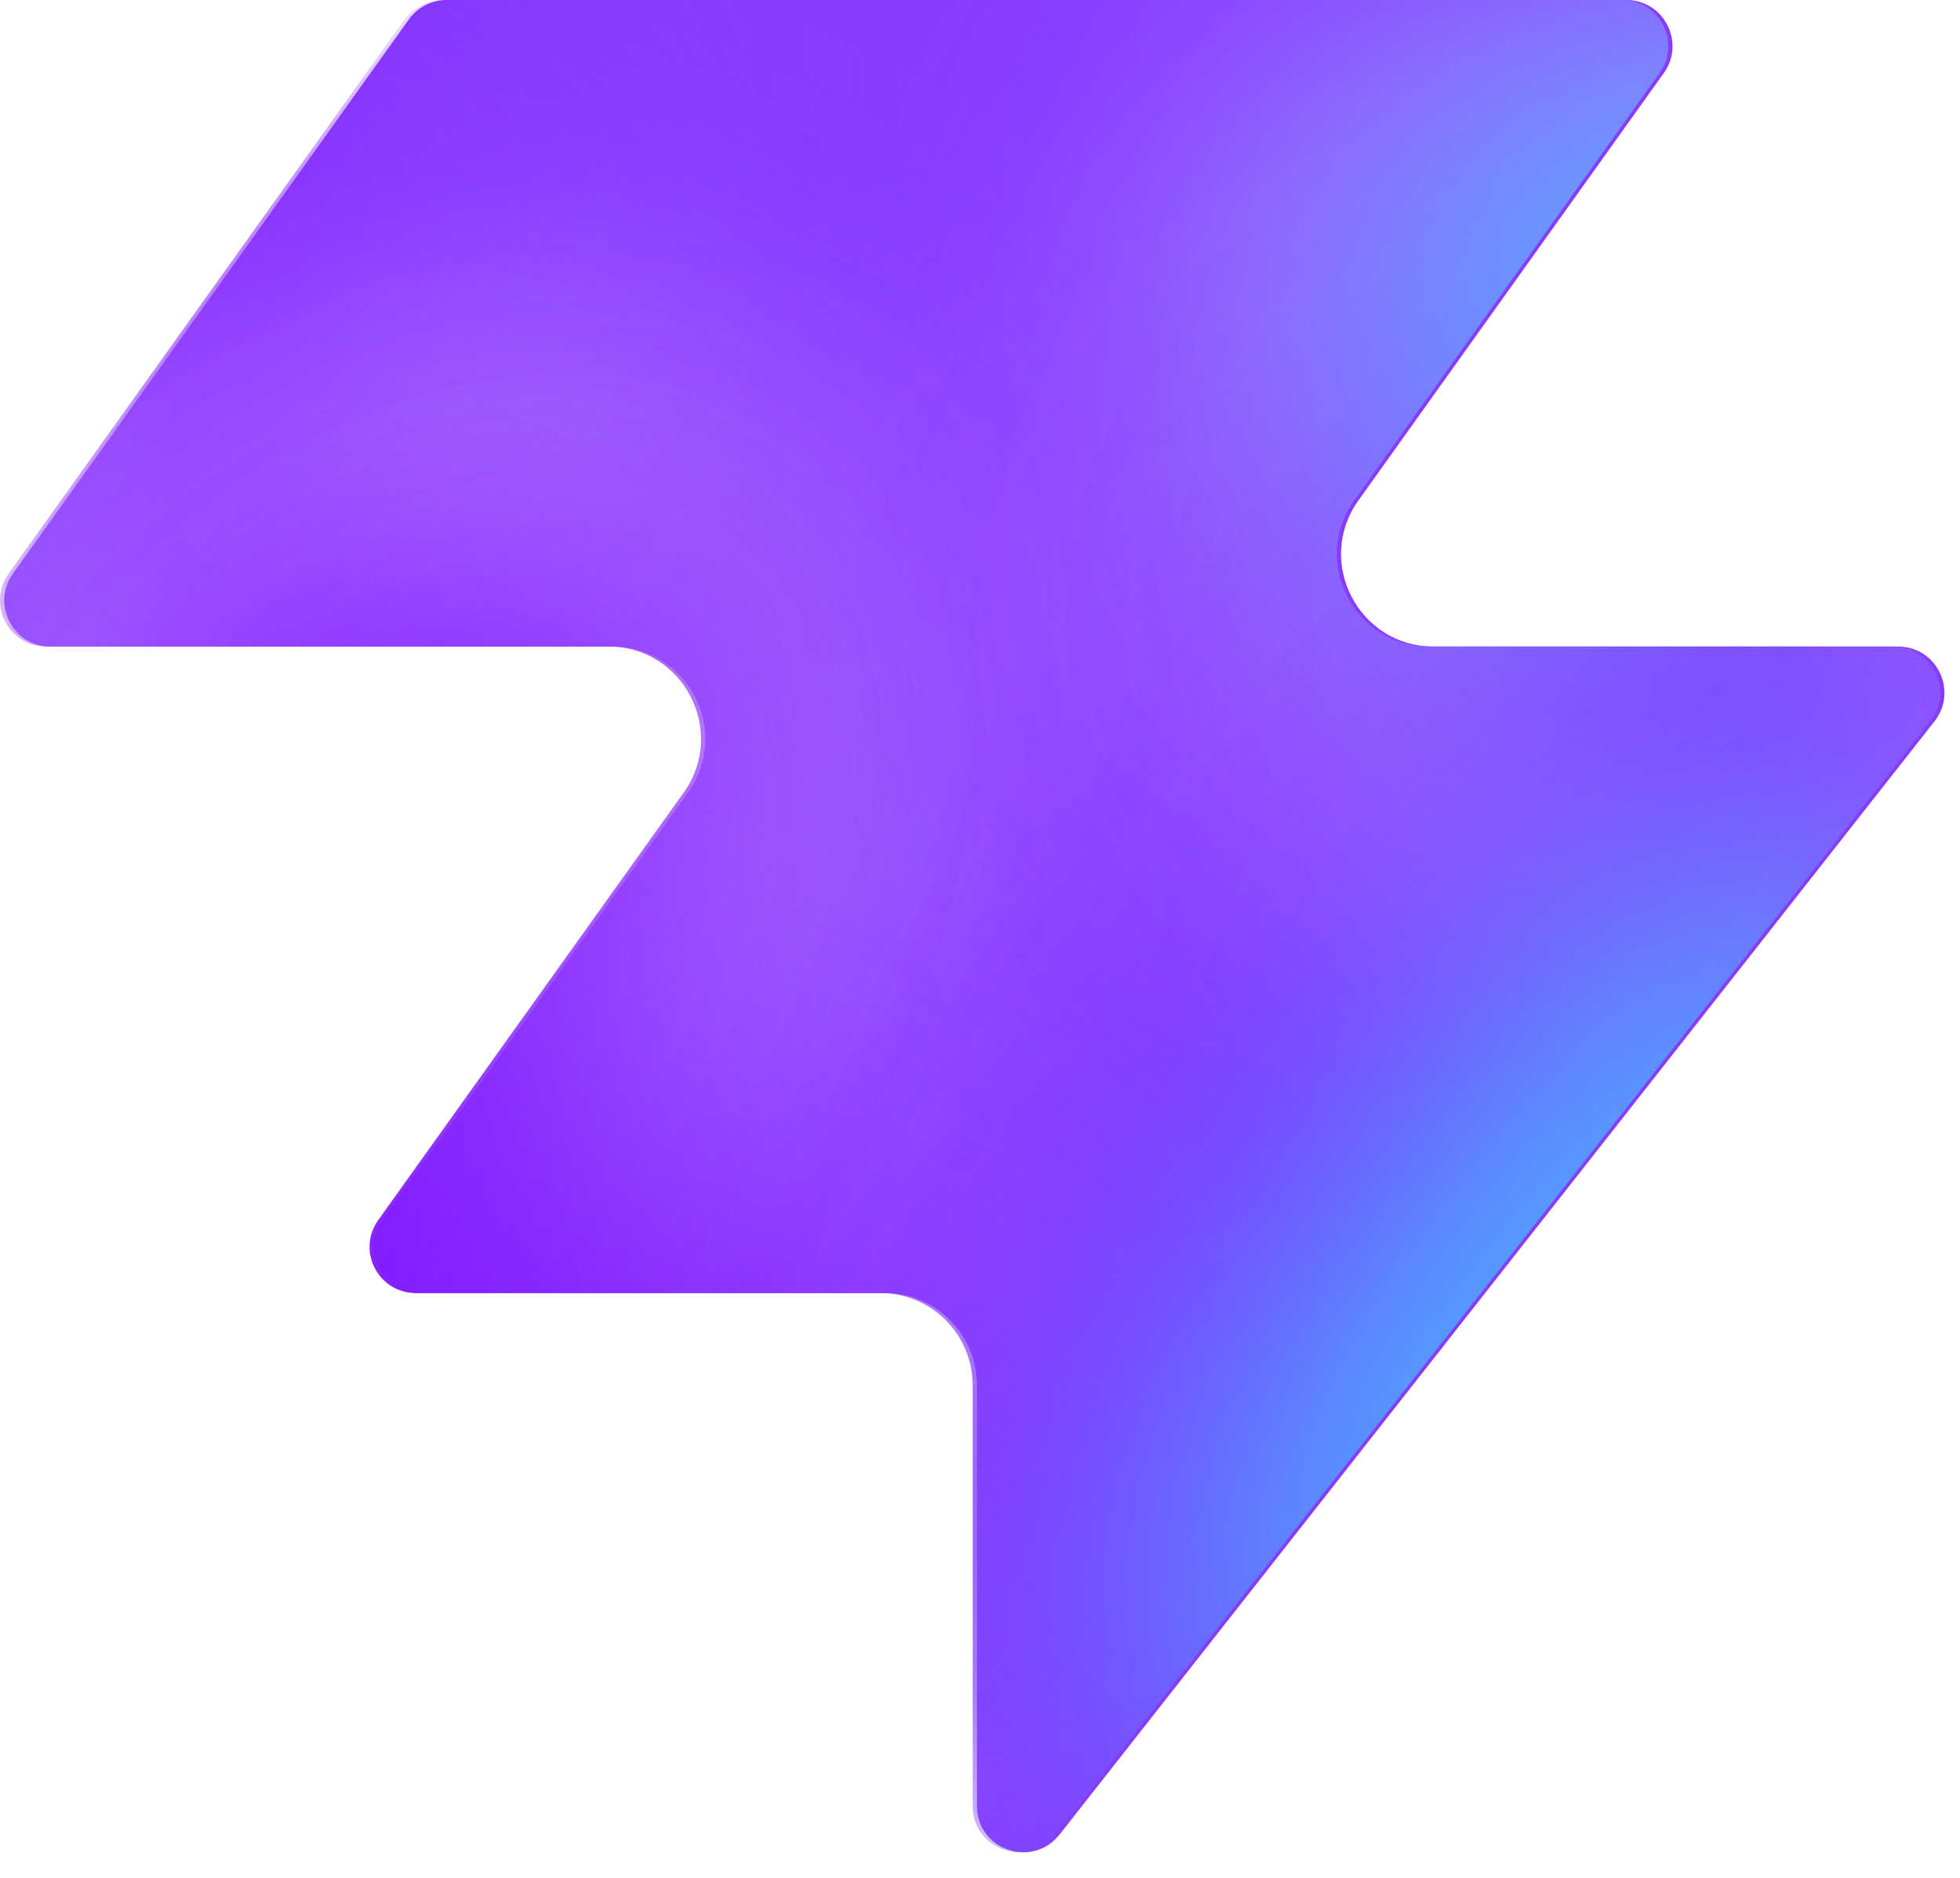
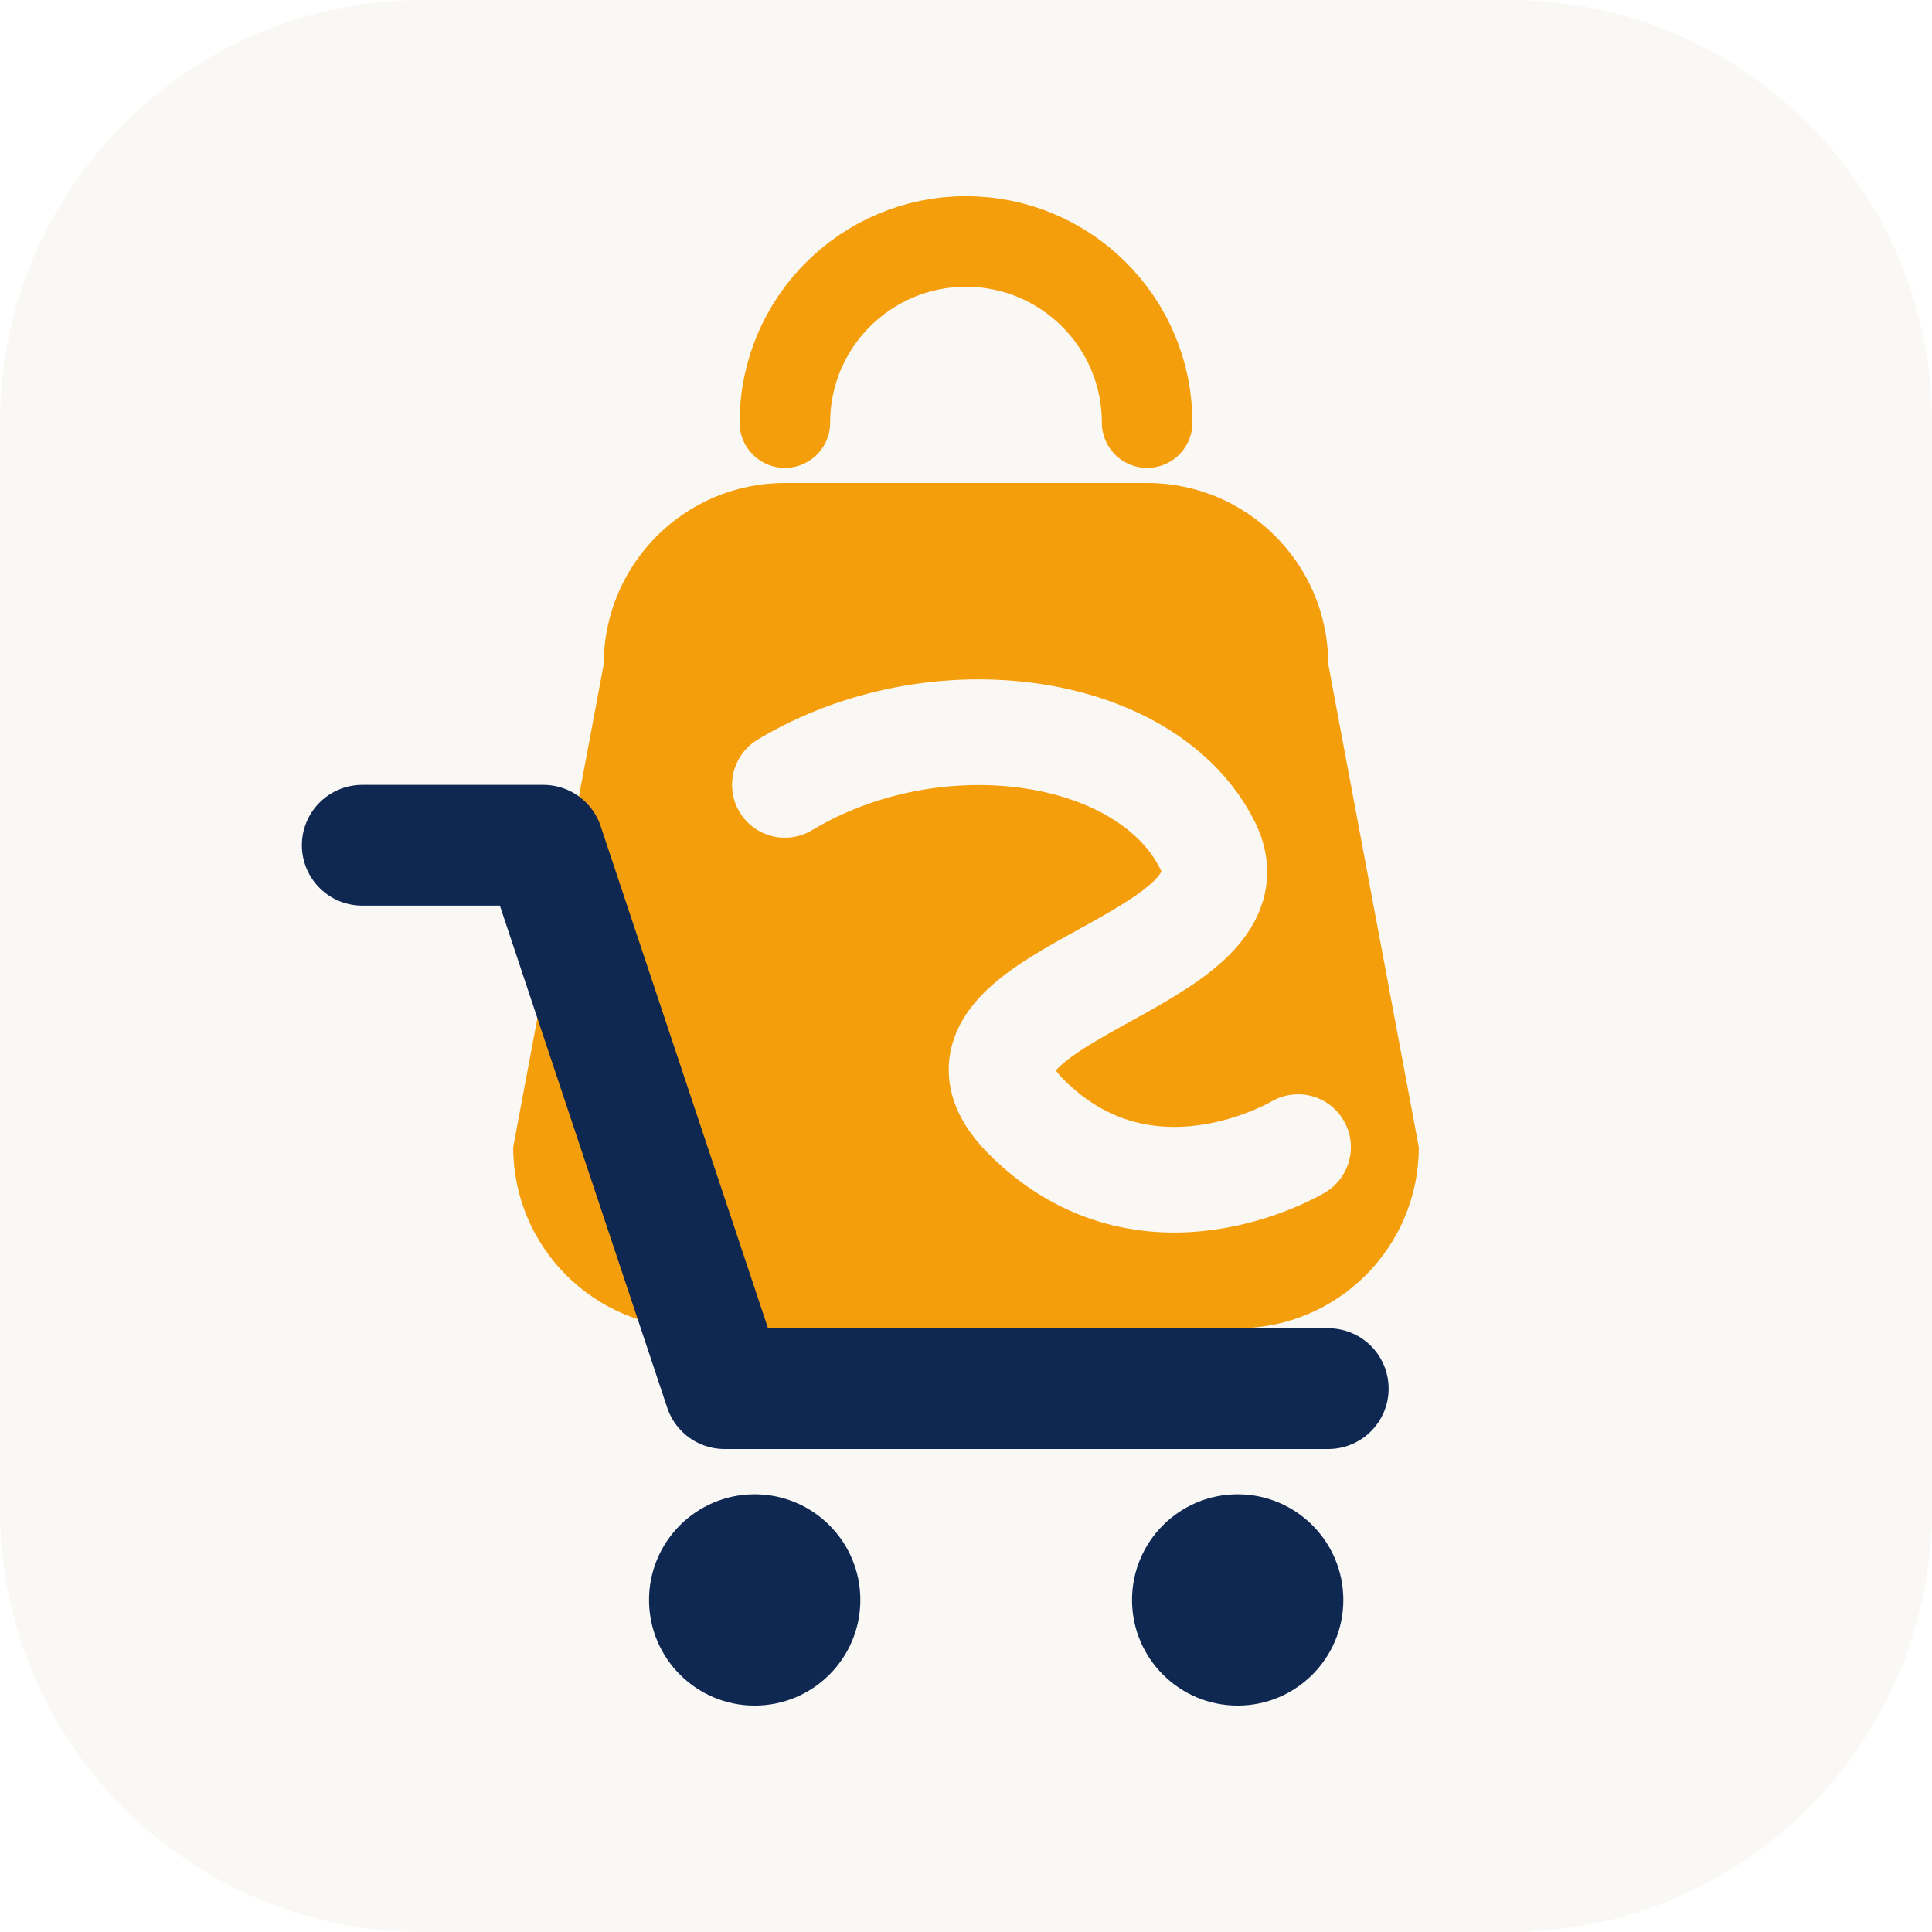
- <svg xmlns="http://www.w3.org/2000/svg" width="48" height="46" fill="none" viewBox="0 0 48 46">
-   <path fill="#863bff" d="M25.946 44.938c-.664.845-2.021.375-2.021-.698V33.937a2.26 2.26 0 0 0-2.262-2.262H10.287c-.92 0-1.456-1.04-.92-1.788l7.48-10.471c1.07-1.497 0-3.578-1.842-3.578H1.237c-.92 0-1.456-1.04-.92-1.788L10.013.474c.214-.297.556-.474.92-.474h28.894c.92 0 1.456 1.04.92 1.788l-7.48 10.471c-1.07 1.498 0 3.579 1.842 3.579h11.377c.943 0 1.473 1.088.89 1.83L25.947 44.94z" style="fill:#863bff;fill:color(display-p3 .525 .23 1);fill-opacity:1" />
-   <mask id="a" width="48" height="46" x="0" y="0" maskUnits="userSpaceOnUse" style="mask-type:alpha">
-     <path fill="#000" d="M25.842 44.938c-.664.844-2.021.375-2.021-.698V33.937a2.26 2.26 0 0 0-2.262-2.262H10.183c-.92 0-1.456-1.04-.92-1.788l7.48-10.471c1.07-1.498 0-3.579-1.842-3.579H1.133c-.92 0-1.456-1.04-.92-1.787L9.91.473c.214-.297.556-.474.92-.474h28.894c.92 0 1.456 1.04.92 1.788l-7.48 10.471c-1.07 1.498 0 3.578 1.842 3.578h11.377c.943 0 1.473 1.088.89 1.832L25.843 44.94z" style="fill:#000;fill-opacity:1" />
-   </mask>
-   <g mask="url(#a)">
-     <g filter="url(#b)">
-       <ellipse cx="5.508" cy="14.704" fill="#ede6ff" rx="5.508" ry="14.704" style="fill:#ede6ff;fill:color(display-p3 .927 .903 1);fill-opacity:1" transform="matrix(.00324 1 1 -.00324 -4.47 31.516)" />
-     </g>
-     <g filter="url(#c)">
-       <ellipse cx="10.399" cy="29.851" fill="#ede6ff" rx="10.399" ry="29.851" style="fill:#ede6ff;fill:color(display-p3 .927 .903 1);fill-opacity:1" transform="matrix(.00324 1 1 -.00324 -39.328 7.883)" />
-     </g>
-     <g filter="url(#d)">
-       <ellipse cx="5.508" cy="30.487" fill="#7e14ff" rx="5.508" ry="30.487" style="fill:#7e14ff;fill:color(display-p3 .492 .077 1);fill-opacity:1" transform="rotate(89.814 -25.913 -14.639)scale(1 -1)" />
-     </g>
-     <g filter="url(#e)">
-       <ellipse cx="5.508" cy="30.599" fill="#7e14ff" rx="5.508" ry="30.599" style="fill:#7e14ff;fill:color(display-p3 .492 .077 1);fill-opacity:1" transform="rotate(89.814 -32.644 -3.334)scale(1 -1)" />
-     </g>
-     <g filter="url(#f)">
-       <ellipse cx="5.508" cy="30.599" fill="#7e14ff" rx="5.508" ry="30.599" style="fill:#7e14ff;fill:color(display-p3 .492 .077 1);fill-opacity:1" transform="matrix(.00324 1 1 -.00324 -34.34 30.47)" />
-     </g>
-     <g filter="url(#g)">
-       <ellipse cx="14.072" cy="22.078" fill="#ede6ff" rx="14.072" ry="22.078" style="fill:#ede6ff;fill:color(display-p3 .927 .903 1);fill-opacity:1" transform="rotate(93.35 24.506 48.493)scale(-1 1)" />
-     </g>
-     <g filter="url(#h)">
-       <ellipse cx="3.47" cy="21.501" fill="#7e14ff" rx="3.47" ry="21.501" style="fill:#7e14ff;fill:color(display-p3 .492 .077 1);fill-opacity:1" transform="rotate(89.009 28.708 47.59)scale(-1 1)" />
-     </g>
-     <g filter="url(#i)">
-       <ellipse cx="3.47" cy="21.501" fill="#7e14ff" rx="3.47" ry="21.501" style="fill:#7e14ff;fill:color(display-p3 .492 .077 1);fill-opacity:1" transform="rotate(89.009 28.708 47.59)scale(-1 1)" />
-     </g>
-     <g filter="url(#j)">
-       <ellipse cx=".387" cy="8.972" fill="#7e14ff" rx="4.407" ry="29.108" style="fill:#7e14ff;fill:color(display-p3 .492 .077 1);fill-opacity:1" transform="rotate(39.51 .387 8.972)" />
-     </g>
-     <g filter="url(#k)">
-       <ellipse cx="47.523" cy="-6.092" fill="#7e14ff" rx="4.407" ry="29.108" style="fill:#7e14ff;fill:color(display-p3 .492 .077 1);fill-opacity:1" transform="rotate(37.892 47.523 -6.092)" />
-     </g>
-     <g filter="url(#l)">
-       <ellipse cx="41.412" cy="6.333" fill="#47bfff" rx="5.971" ry="9.665" style="fill:#47bfff;fill:color(display-p3 .28 .748 1);fill-opacity:1" transform="rotate(37.892 41.412 6.333)" />
-     </g>
-     <g filter="url(#m)">
-       <ellipse cx="-1.879" cy="38.332" fill="#7e14ff" rx="4.407" ry="29.108" style="fill:#7e14ff;fill:color(display-p3 .492 .077 1);fill-opacity:1" transform="rotate(37.892 -1.88 38.332)" />
-     </g>
-     <g filter="url(#n)">
-       <ellipse cx="-1.879" cy="38.332" fill="#7e14ff" rx="4.407" ry="29.108" style="fill:#7e14ff;fill:color(display-p3 .492 .077 1);fill-opacity:1" transform="rotate(37.892 -1.88 38.332)" />
-     </g>
-     <g filter="url(#o)">
-       <ellipse cx="35.651" cy="29.907" fill="#7e14ff" rx="4.407" ry="29.108" style="fill:#7e14ff;fill:color(display-p3 .492 .077 1);fill-opacity:1" transform="rotate(37.892 35.651 29.907)" />
-     </g>
-     <g filter="url(#p)">
-       <ellipse cx="38.418" cy="32.4" fill="#47bfff" rx="5.971" ry="15.297" style="fill:#47bfff;fill:color(display-p3 .28 .748 1);fill-opacity:1" transform="rotate(37.892 38.418 32.4)" />
-     </g>
-   </g>
-   <defs>
-     <filter id="b" width="60.045" height="41.654" x="-19.77" y="16.149" color-interpolation-filters="sRGB" filterUnits="userSpaceOnUse">
-       <feFlood flood-opacity="0" result="BackgroundImageFix" />
-       <feBlend in="SourceGraphic" in2="BackgroundImageFix" result="shape" />
-       <feGaussianBlur result="effect1_foregroundBlur_2002_17158" stdDeviation="7.659" />
-     </filter>
-     <filter id="c" width="90.34" height="51.437" x="-54.613" y="-7.533" color-interpolation-filters="sRGB" filterUnits="userSpaceOnUse">
-       <feFlood flood-opacity="0" result="BackgroundImageFix" />
-       <feBlend in="SourceGraphic" in2="BackgroundImageFix" result="shape" />
-       <feGaussianBlur result="effect1_foregroundBlur_2002_17158" stdDeviation="7.659" />
-     </filter>
-     <filter id="d" width="79.355" height="29.4" x="-49.64" y="2.03" color-interpolation-filters="sRGB" filterUnits="userSpaceOnUse">
-       <feFlood flood-opacity="0" result="BackgroundImageFix" />
-       <feBlend in="SourceGraphic" in2="BackgroundImageFix" result="shape" />
-       <feGaussianBlur result="effect1_foregroundBlur_2002_17158" stdDeviation="4.596" />
-     </filter>
-     <filter id="e" width="79.579" height="29.4" x="-45.045" y="20.029" color-interpolation-filters="sRGB" filterUnits="userSpaceOnUse">
-       <feFlood flood-opacity="0" result="BackgroundImageFix" />
-       <feBlend in="SourceGraphic" in2="BackgroundImageFix" result="shape" />
-       <feGaussianBlur result="effect1_foregroundBlur_2002_17158" stdDeviation="4.596" />
-     </filter>
-     <filter id="f" width="79.579" height="29.4" x="-43.513" y="21.178" color-interpolation-filters="sRGB" filterUnits="userSpaceOnUse">
-       <feFlood flood-opacity="0" result="BackgroundImageFix" />
-       <feBlend in="SourceGraphic" in2="BackgroundImageFix" result="shape" />
-       <feGaussianBlur result="effect1_foregroundBlur_2002_17158" stdDeviation="4.596" />
-     </filter>
-     <filter id="g" width="74.749" height="58.852" x="15.756" y="-17.901" color-interpolation-filters="sRGB" filterUnits="userSpaceOnUse">
-       <feFlood flood-opacity="0" result="BackgroundImageFix" />
-       <feBlend in="SourceGraphic" in2="BackgroundImageFix" result="shape" />
-       <feGaussianBlur result="effect1_foregroundBlur_2002_17158" stdDeviation="7.659" />
-     </filter>
-     <filter id="h" width="61.377" height="25.362" x="23.548" y="2.284" color-interpolation-filters="sRGB" filterUnits="userSpaceOnUse">
-       <feFlood flood-opacity="0" result="BackgroundImageFix" />
-       <feBlend in="SourceGraphic" in2="BackgroundImageFix" result="shape" />
-       <feGaussianBlur result="effect1_foregroundBlur_2002_17158" stdDeviation="4.596" />
-     </filter>
-     <filter id="i" width="61.377" height="25.362" x="23.548" y="2.284" color-interpolation-filters="sRGB" filterUnits="userSpaceOnUse">
-       <feFlood flood-opacity="0" result="BackgroundImageFix" />
-       <feBlend in="SourceGraphic" in2="BackgroundImageFix" result="shape" />
-       <feGaussianBlur result="effect1_foregroundBlur_2002_17158" stdDeviation="4.596" />
-     </filter>
-     <filter id="j" width="56.045" height="63.649" x="-27.636" y="-22.853" color-interpolation-filters="sRGB" filterUnits="userSpaceOnUse">
-       <feFlood flood-opacity="0" result="BackgroundImageFix" />
-       <feBlend in="SourceGraphic" in2="BackgroundImageFix" result="shape" />
-       <feGaussianBlur result="effect1_foregroundBlur_2002_17158" stdDeviation="4.596" />
-     </filter>
-     <filter id="k" width="54.814" height="64.646" x="20.116" y="-38.415" color-interpolation-filters="sRGB" filterUnits="userSpaceOnUse">
-       <feFlood flood-opacity="0" result="BackgroundImageFix" />
-       <feBlend in="SourceGraphic" in2="BackgroundImageFix" result="shape" />
-       <feGaussianBlur result="effect1_foregroundBlur_2002_17158" stdDeviation="4.596" />
-     </filter>
-     <filter id="l" width="33.541" height="35.313" x="24.641" y="-11.323" color-interpolation-filters="sRGB" filterUnits="userSpaceOnUse">
-       <feFlood flood-opacity="0" result="BackgroundImageFix" />
-       <feBlend in="SourceGraphic" in2="BackgroundImageFix" result="shape" />
-       <feGaussianBlur result="effect1_foregroundBlur_2002_17158" stdDeviation="4.596" />
-     </filter>
-     <filter id="m" width="54.814" height="64.646" x="-29.286" y="6.009" color-interpolation-filters="sRGB" filterUnits="userSpaceOnUse">
-       <feFlood flood-opacity="0" result="BackgroundImageFix" />
-       <feBlend in="SourceGraphic" in2="BackgroundImageFix" result="shape" />
-       <feGaussianBlur result="effect1_foregroundBlur_2002_17158" stdDeviation="4.596" />
-     </filter>
-     <filter id="n" width="54.814" height="64.646" x="-29.286" y="6.009" color-interpolation-filters="sRGB" filterUnits="userSpaceOnUse">
-       <feFlood flood-opacity="0" result="BackgroundImageFix" />
-       <feBlend in="SourceGraphic" in2="BackgroundImageFix" result="shape" />
-       <feGaussianBlur result="effect1_foregroundBlur_2002_17158" stdDeviation="4.596" />
-     </filter>
-     <filter id="o" width="54.814" height="64.646" x="8.244" y="-2.416" color-interpolation-filters="sRGB" filterUnits="userSpaceOnUse">
-       <feFlood flood-opacity="0" result="BackgroundImageFix" />
-       <feBlend in="SourceGraphic" in2="BackgroundImageFix" result="shape" />
-       <feGaussianBlur result="effect1_foregroundBlur_2002_17158" stdDeviation="4.596" />
-     </filter>
-     <filter id="p" width="39.409" height="43.623" x="18.713" y="10.588" color-interpolation-filters="sRGB" filterUnits="userSpaceOnUse">
-       <feFlood flood-opacity="0" result="BackgroundImageFix" />
-       <feBlend in="SourceGraphic" in2="BackgroundImageFix" result="shape" />
-       <feGaussianBlur result="effect1_foregroundBlur_2002_17158" stdDeviation="4.596" />
-     </filter>
-   </defs>
+ <svg xmlns="http://www.w3.org/2000/svg" viewBox="0 0 64 64" fill="none">
+   <rect width="64" height="64" rx="14" fill="#FAF8F5" />
+   <path d="M26 14C26 10.686 28.686 8 32 8C35.314 8 38 10.686 38 14" stroke="#F59E0B" stroke-width="3" stroke-linecap="round" />
+   <path d="M20 22C20 18.686 22.686 16 26 16H38C41.314 16 44 18.686 44 22L47 38C47 41.314 44.314 44 41 44H23C19.686 44 17 41.314 17 38L20 22Z" fill="#F59E0B" />
+   <path d="M12 28H18L24 46H44" stroke="#0F2852" stroke-width="4" stroke-linecap="round" stroke-linejoin="round" />
+   <circle cx="25" cy="53" r="3.5" fill="#0F2852" />
+   <circle cx="41" cy="53" r="3.5" fill="#0F2852" />
+   <path d="M26 26C31 23 38 24 40 28C42 32 30 33 34 37C38 41 43 38 43 38" stroke="#FAF8F5" stroke-width="3.5" stroke-linecap="round" stroke-linejoin="round" />
</svg>
